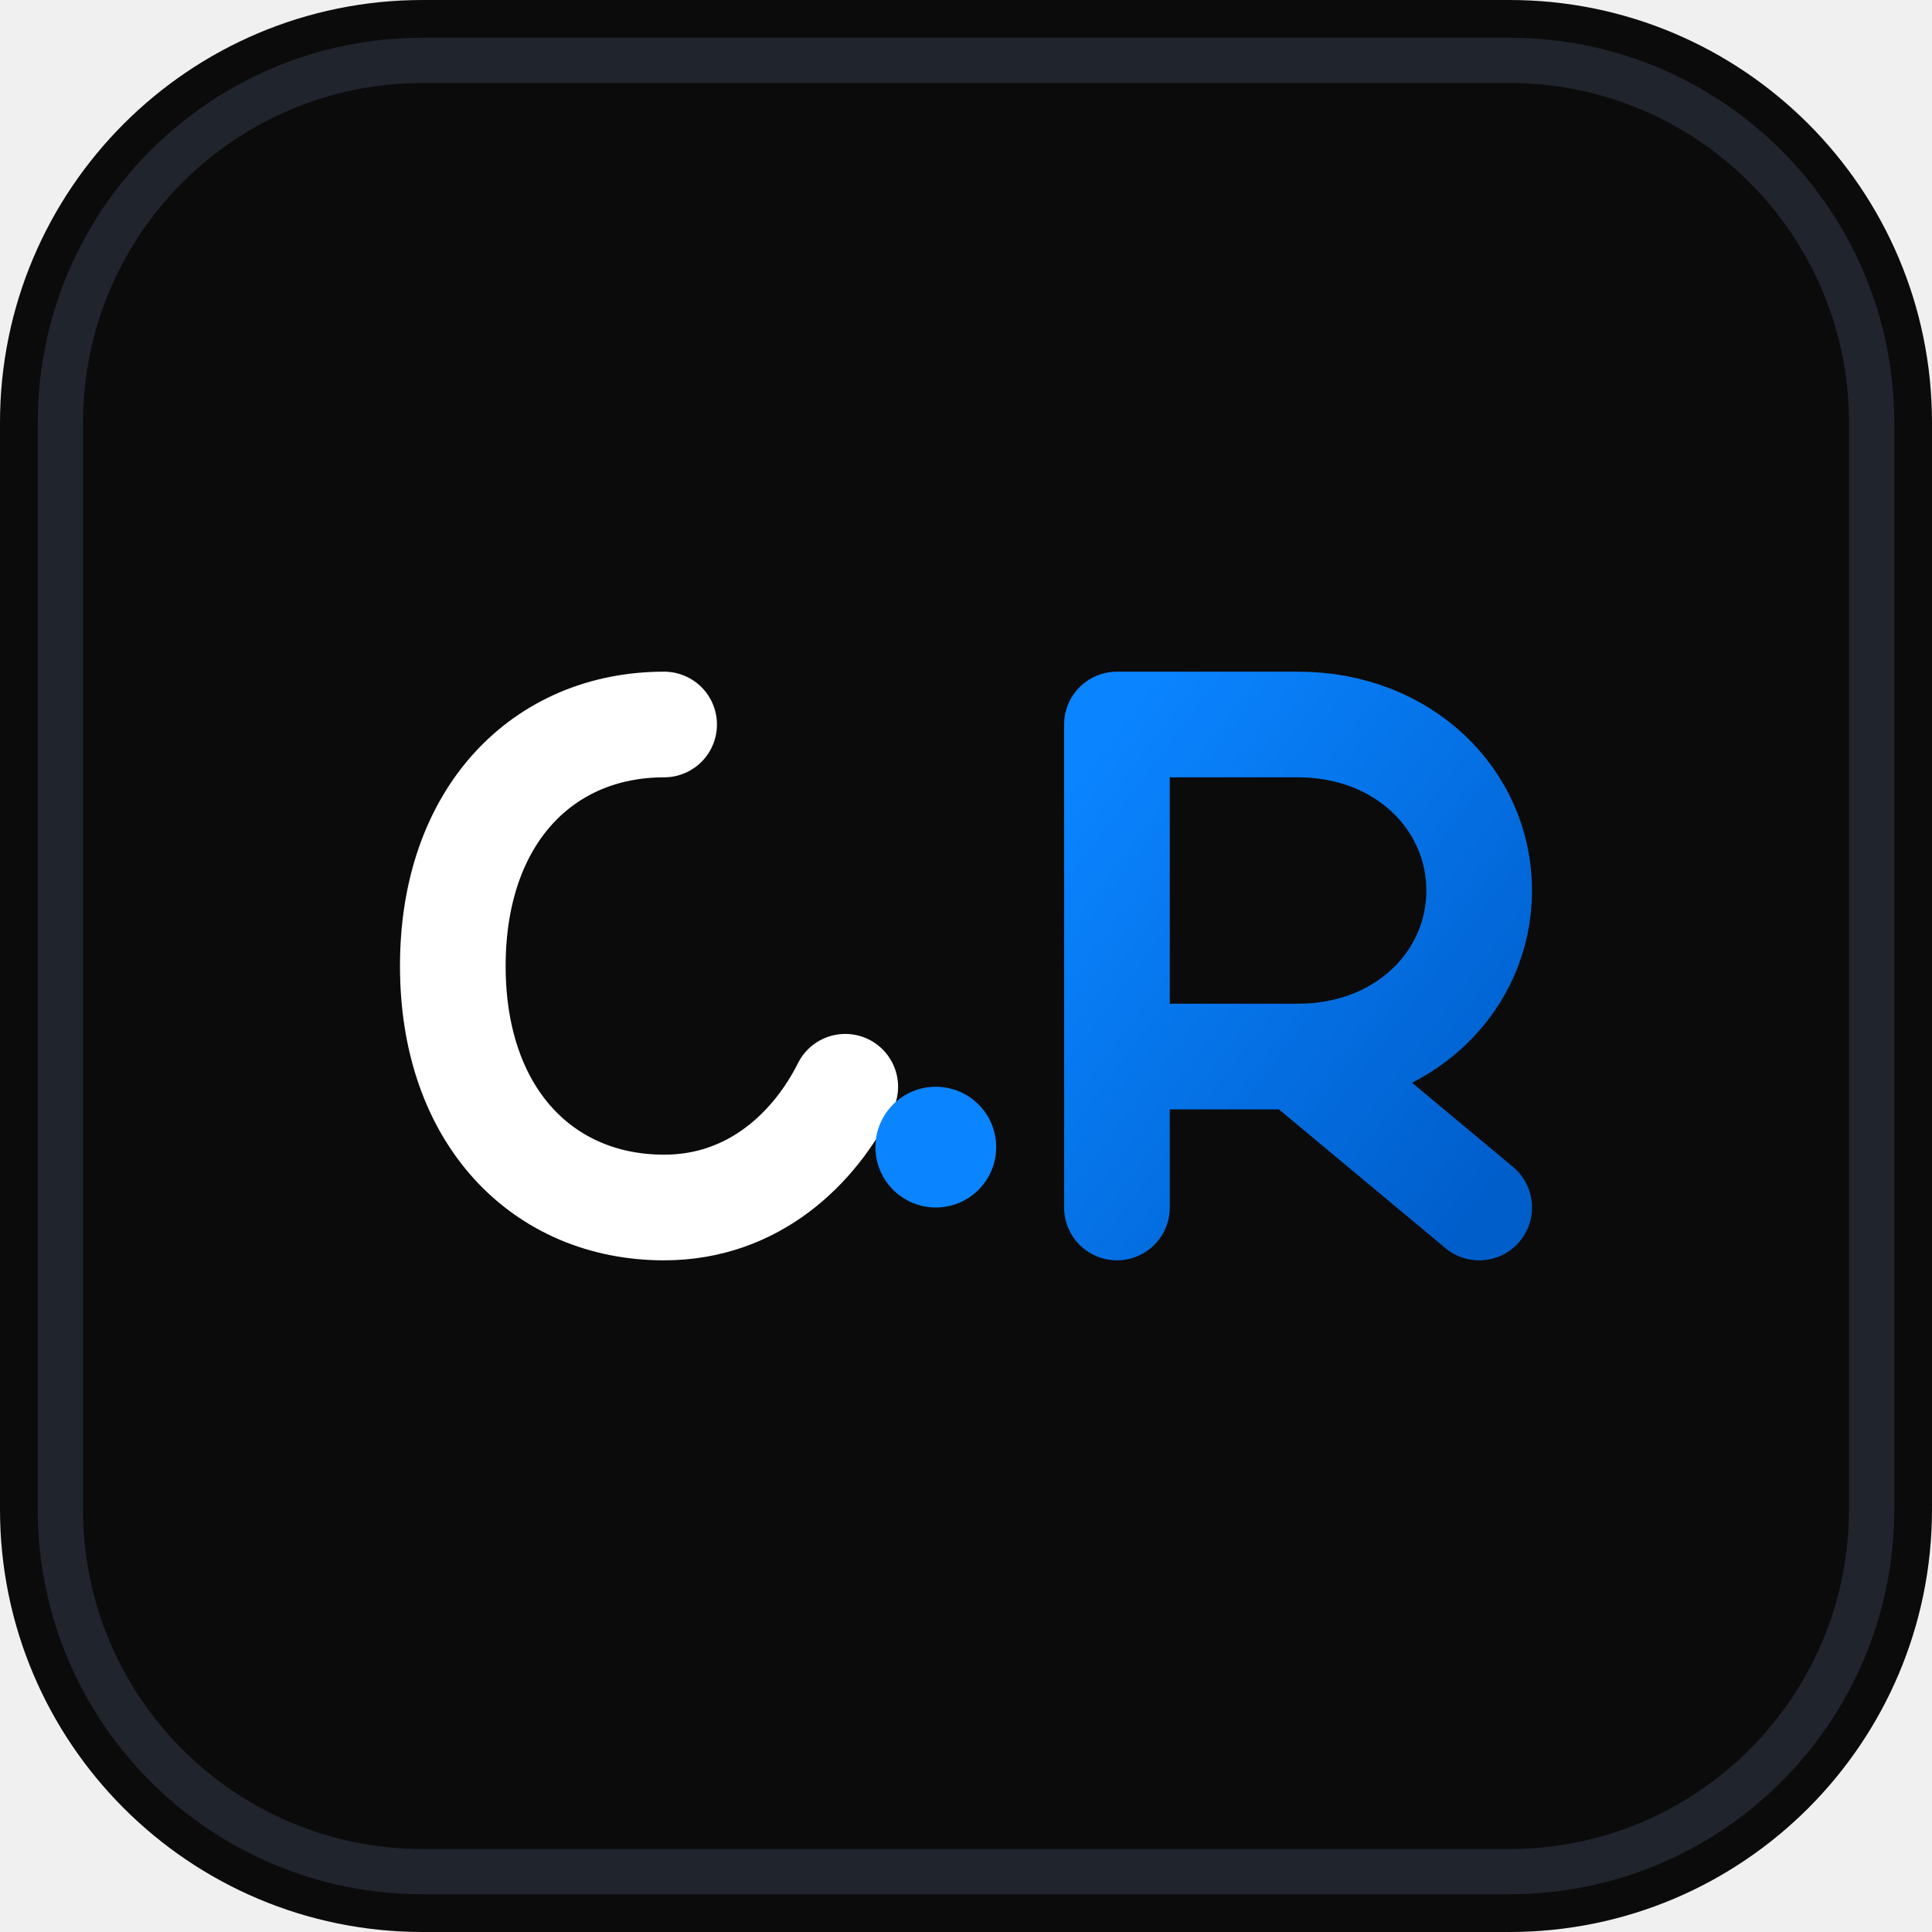
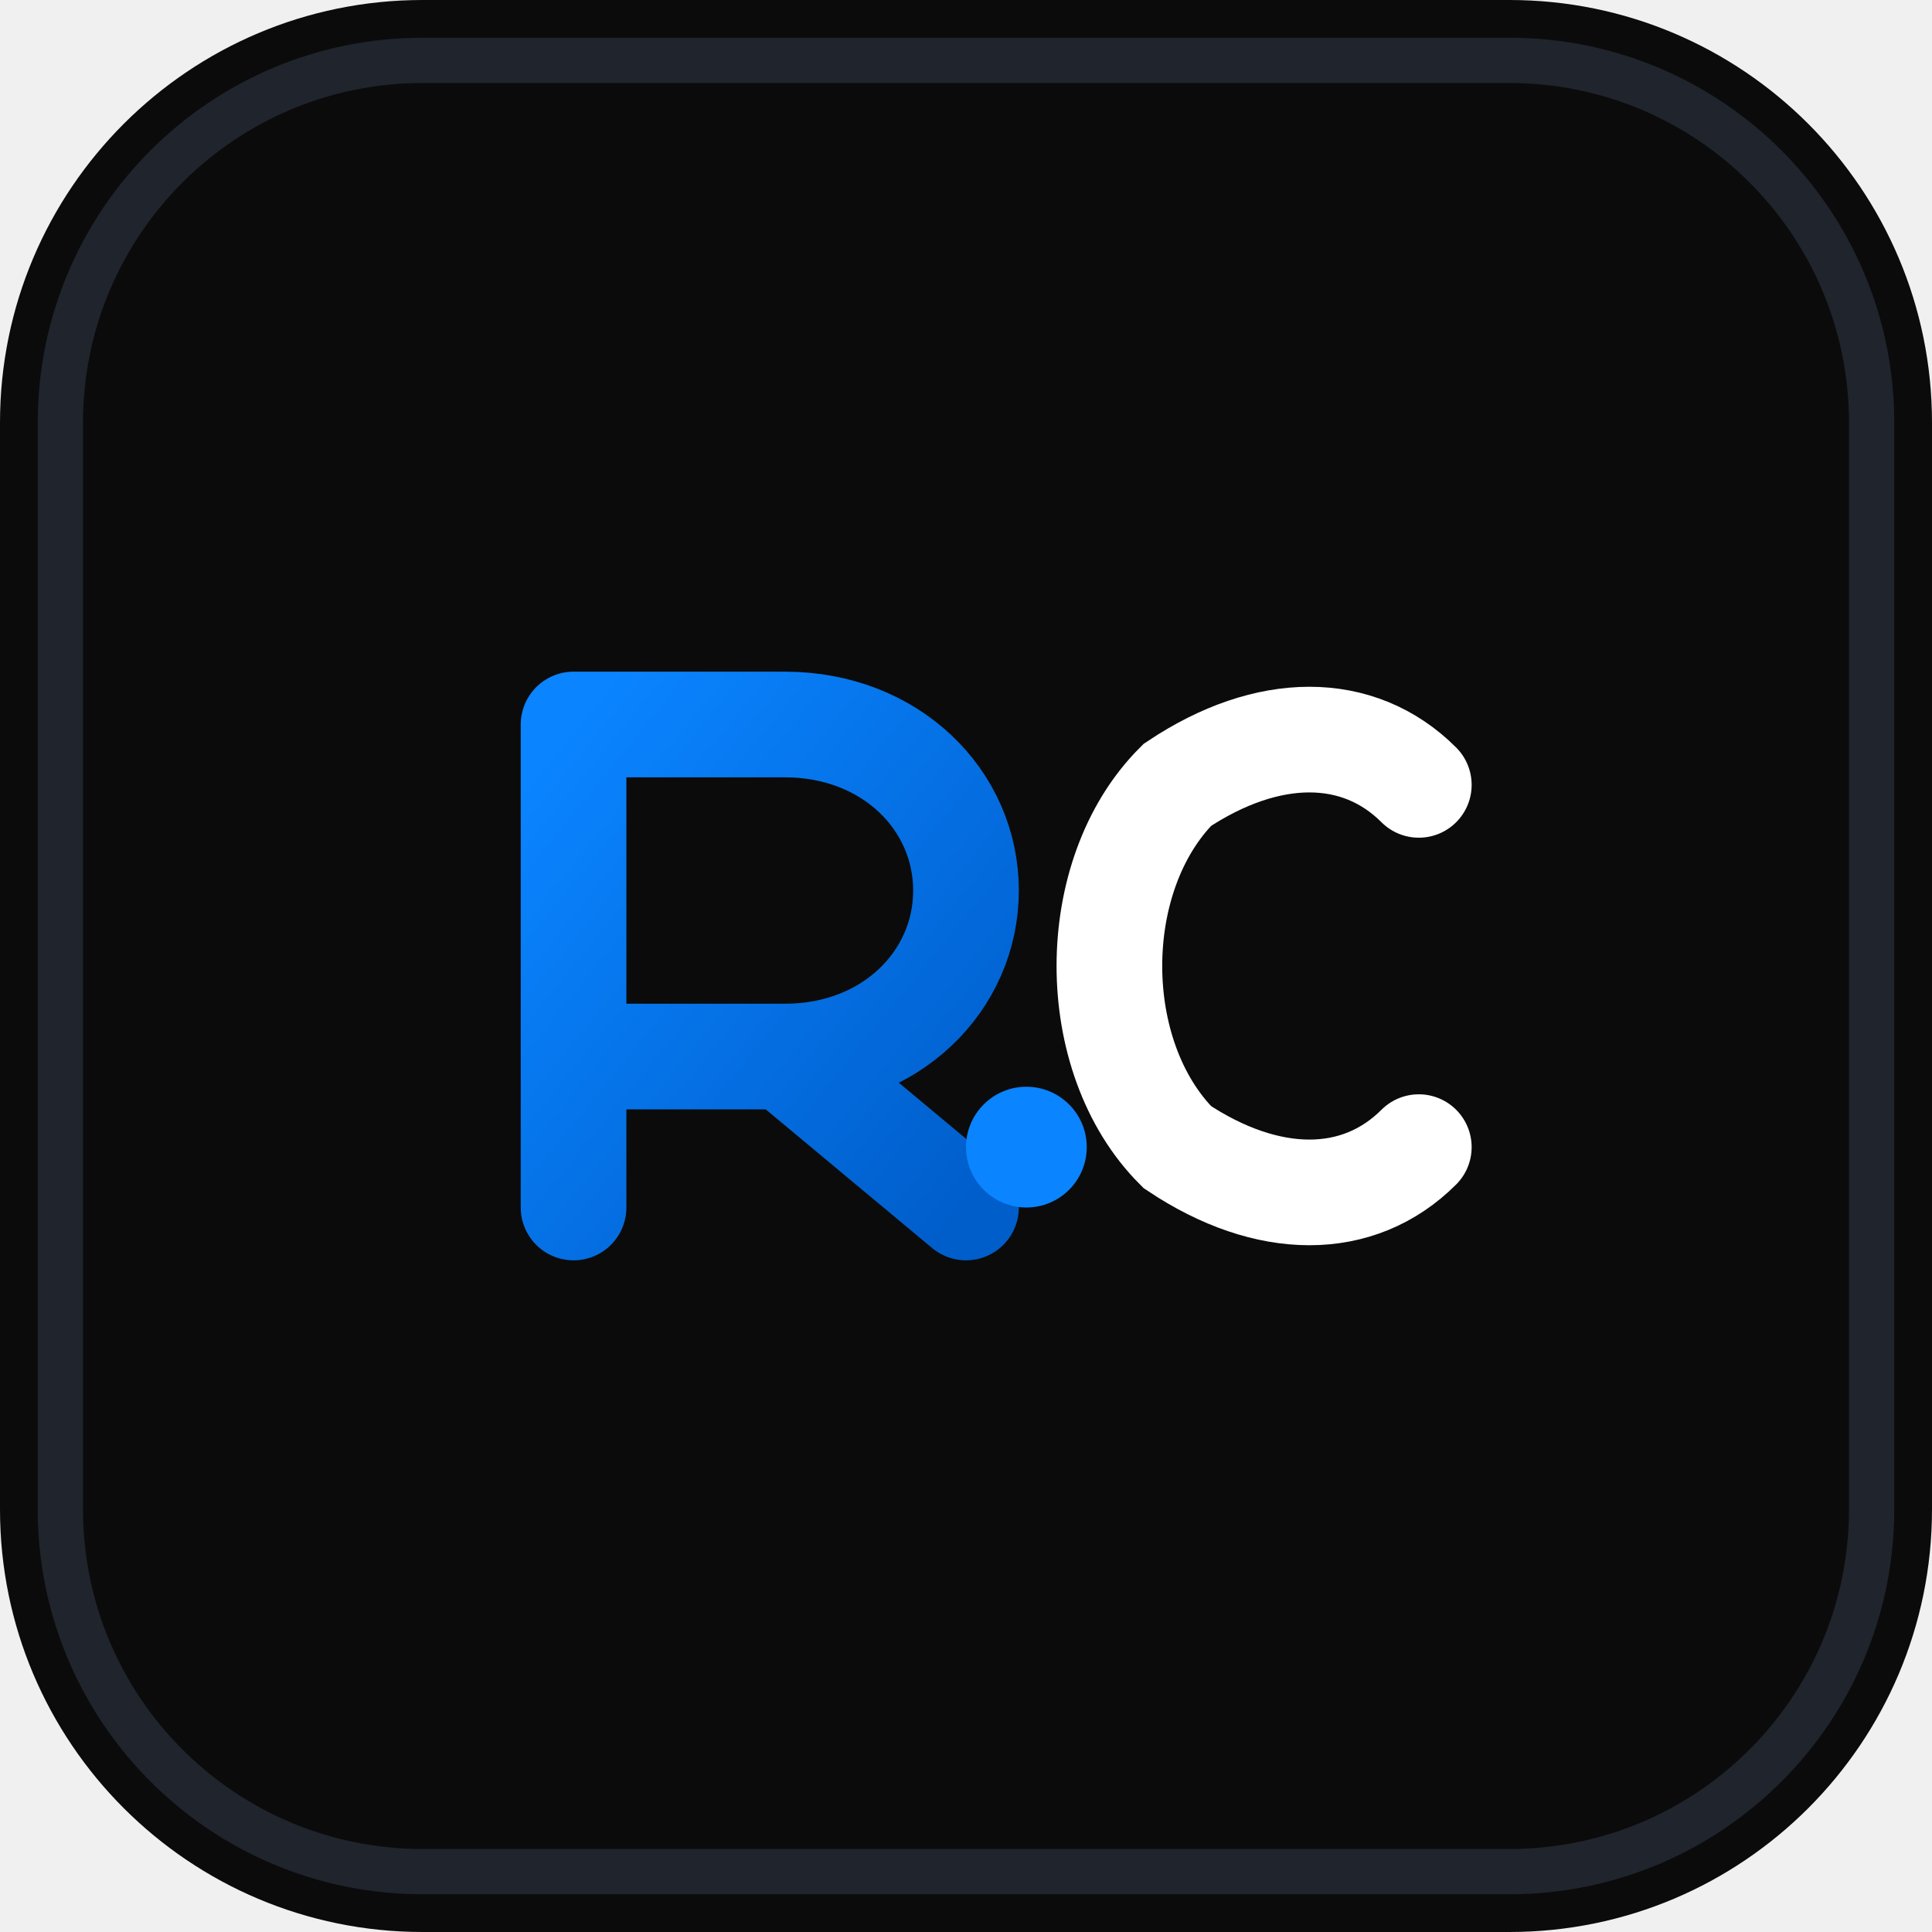
<svg xmlns="http://www.w3.org/2000/svg" viewBox="0 0 64 64" width="64" height="64">
  <defs>
-     <linearGradient id="cr-grad" x1="0%" y1="0%" x2="100%" y2="100%">
+     <linearGradient id="rc-grad" x1="0%" y1="0%" x2="100%" y2="100%">
      <stop offset="0%" stop-color="#0A84FF" />
      <stop offset="100%" stop-color="#005ecb" />
    </linearGradient>
  </defs>
  <rect width="64" height="64" rx="14" fill="#0B0B0B" />
  <rect x="2" y="2" width="60" height="60" rx="12" fill="none" stroke="#1f242d" stroke-width="1.5" />
-   <path d="M22 24 C18 24 15 27 15 32 C15 37 18 40 22 40 C25 40 27 38 28 36" fill="none" stroke="#FFFFFF" stroke-width="3.5" stroke-linecap="round" />
-   <circle cx="31" cy="38" r="2" fill="#0A84FF" />
-   <path d="M37 40 V24 H43 C46.5 24 49 26.5 49 29.5 C49 32.5 46.5 35 43 35 H37 M43 35 L49 40" fill="none" stroke="url(#cr-grad)" stroke-width="3.5" stroke-linecap="round" stroke-linejoin="round" />
+   <path d="M19 40 V24 H26 C29.5 24 32 26.5 32 29.5 C32 32.5 29.5 35 26 35 H19 M26 35 L32 40" fill="none" stroke="url(#rc-grad)" stroke-width="3.5" stroke-linecap="round" stroke-linejoin="round" />
+   <circle cx="34" cy="38" r="2" fill="#0A84FF" />
+   <path d="M47 26 C45 24 42 24 39 26 C36 29 36 35 39 38 C42 40 45 40 47 38" fill="none" stroke="#FFFFFF" stroke-width="3.5" stroke-linecap="round" />
</svg>
